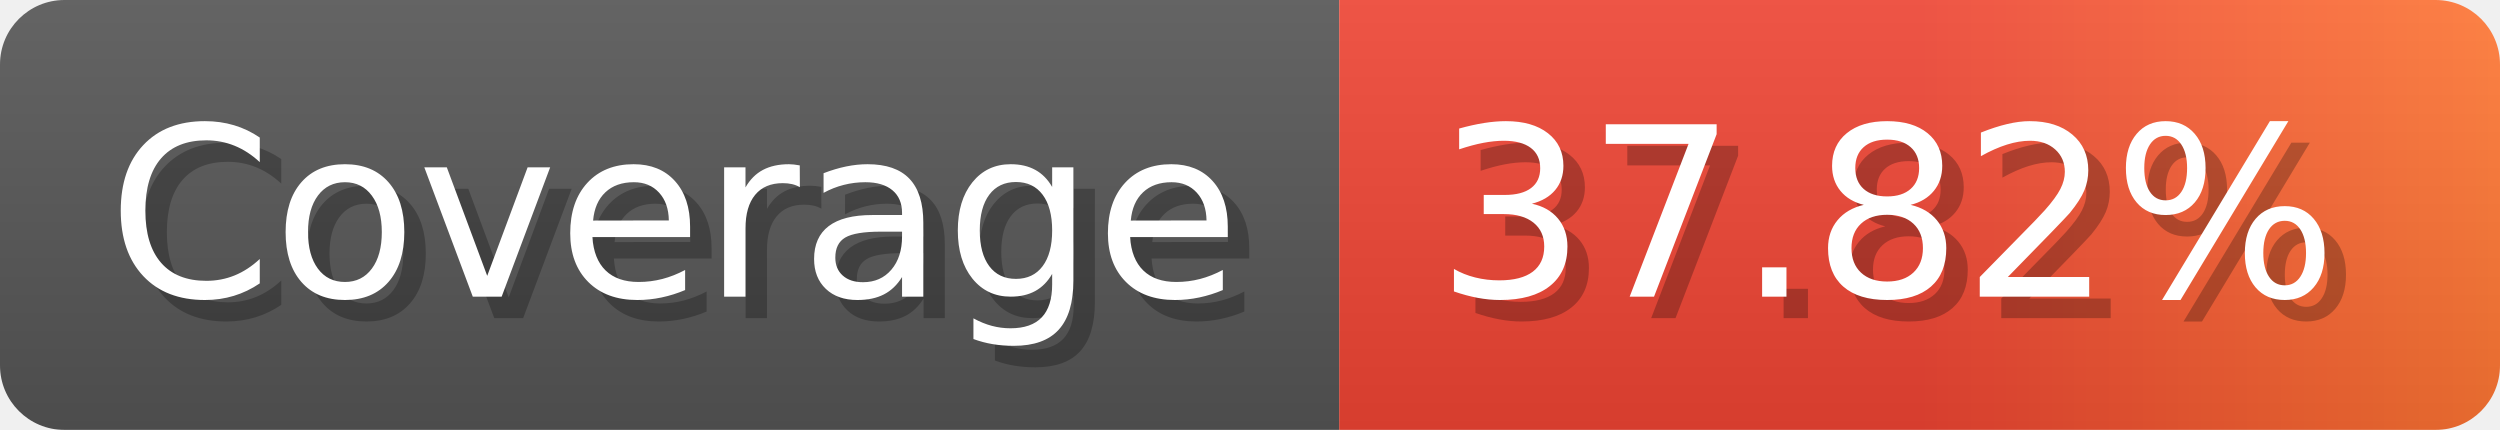
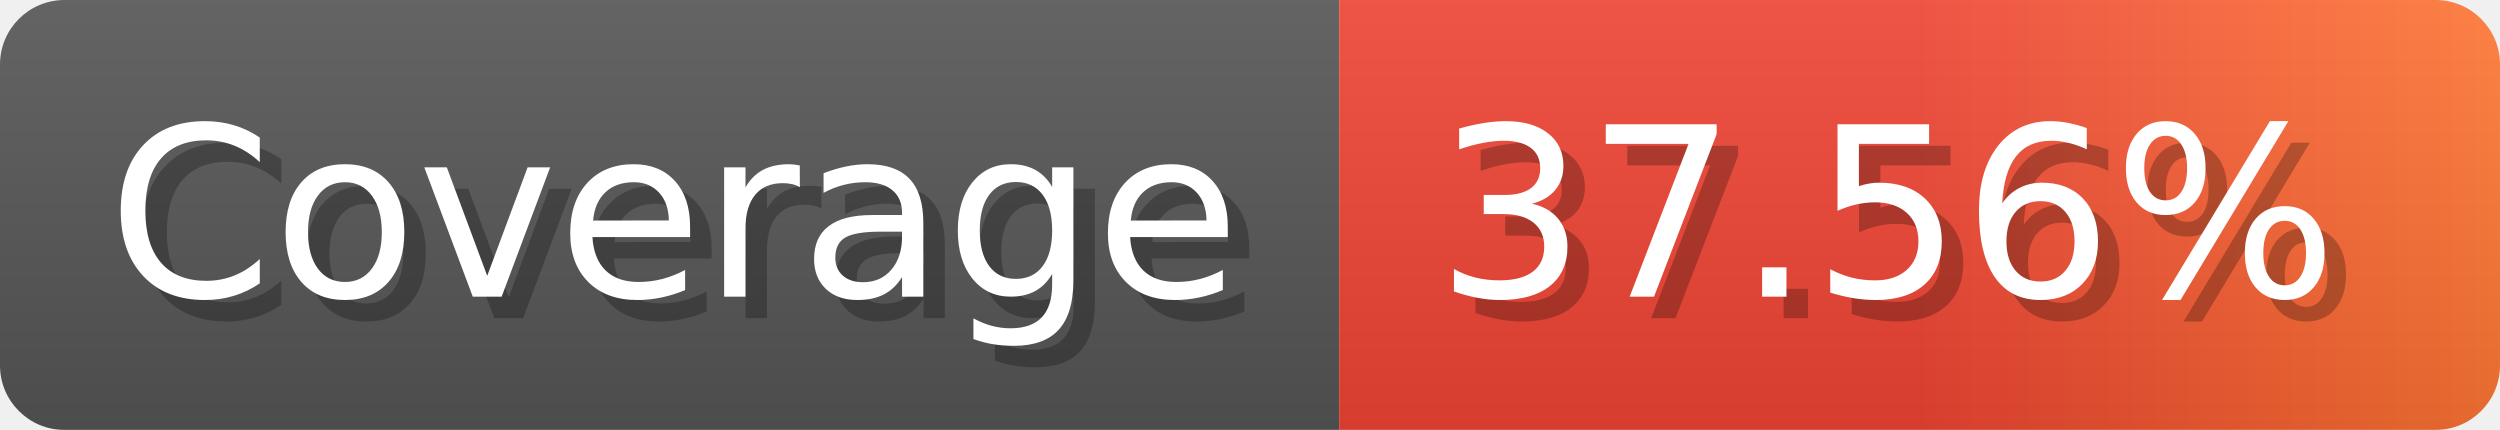
- <svg xmlns="http://www.w3.org/2000/svg" width="116.3" height="20" viewBox="0 0 1163 200" role="img" aria-label="Coverage: 37.82%">
+ <svg xmlns="http://www.w3.org/2000/svg" width="116.3" height="20" viewBox="0 0 1163 200" role="img" aria-label="Coverage: 37.56%">
  <linearGradient id="a" x2="0" y2="100%">
    <stop offset="0" stop-opacity=".1" stop-color="#EEE" />
    <stop offset="1" stop-opacity=".1" />
  </linearGradient>
  <mask id="m">
    <rect width="1163" height="200" rx="30" fill="#FFF" />
  </mask>
  <g mask="url(#m)">
    <rect width="623" height="200" fill="#555" />
    <rect width="540" height="200" fill="url(#x)" x="623" />
    <rect width="1163" height="200" fill="url(#a)" />
  </g>
  <g aria-hidden="true" fill="#fff" text-anchor="start" font-family="Verdana,DejaVu Sans,sans-serif" font-size="110">
    <text x="60" y="148" textLength="523" fill="#000" opacity="0.25">Coverage</text>
    <text x="50" y="138" textLength="523">Coverage</text>
-     <text x="678" y="148" textLength="440" fill="#000" opacity="0.25">37.82%</text>
-     <text x="668" y="138" textLength="440">37.82%</text>
+     <text x="678" y="148" textLength="440" fill="#000" opacity="0.25">37.56%</text>
+     <text x="668" y="138" textLength="440">37.56%</text>
  </g>
  <linearGradient id="x" x1="0%" y1="0%" x2="100%" y2="0%">
    <stop offset="0%" style="stop-color:#E43" />
    <stop offset="50%" style="stop-color:#E43" />
    <stop offset="100%" style="stop-color:#F73" />
  </linearGradient>
</svg>
